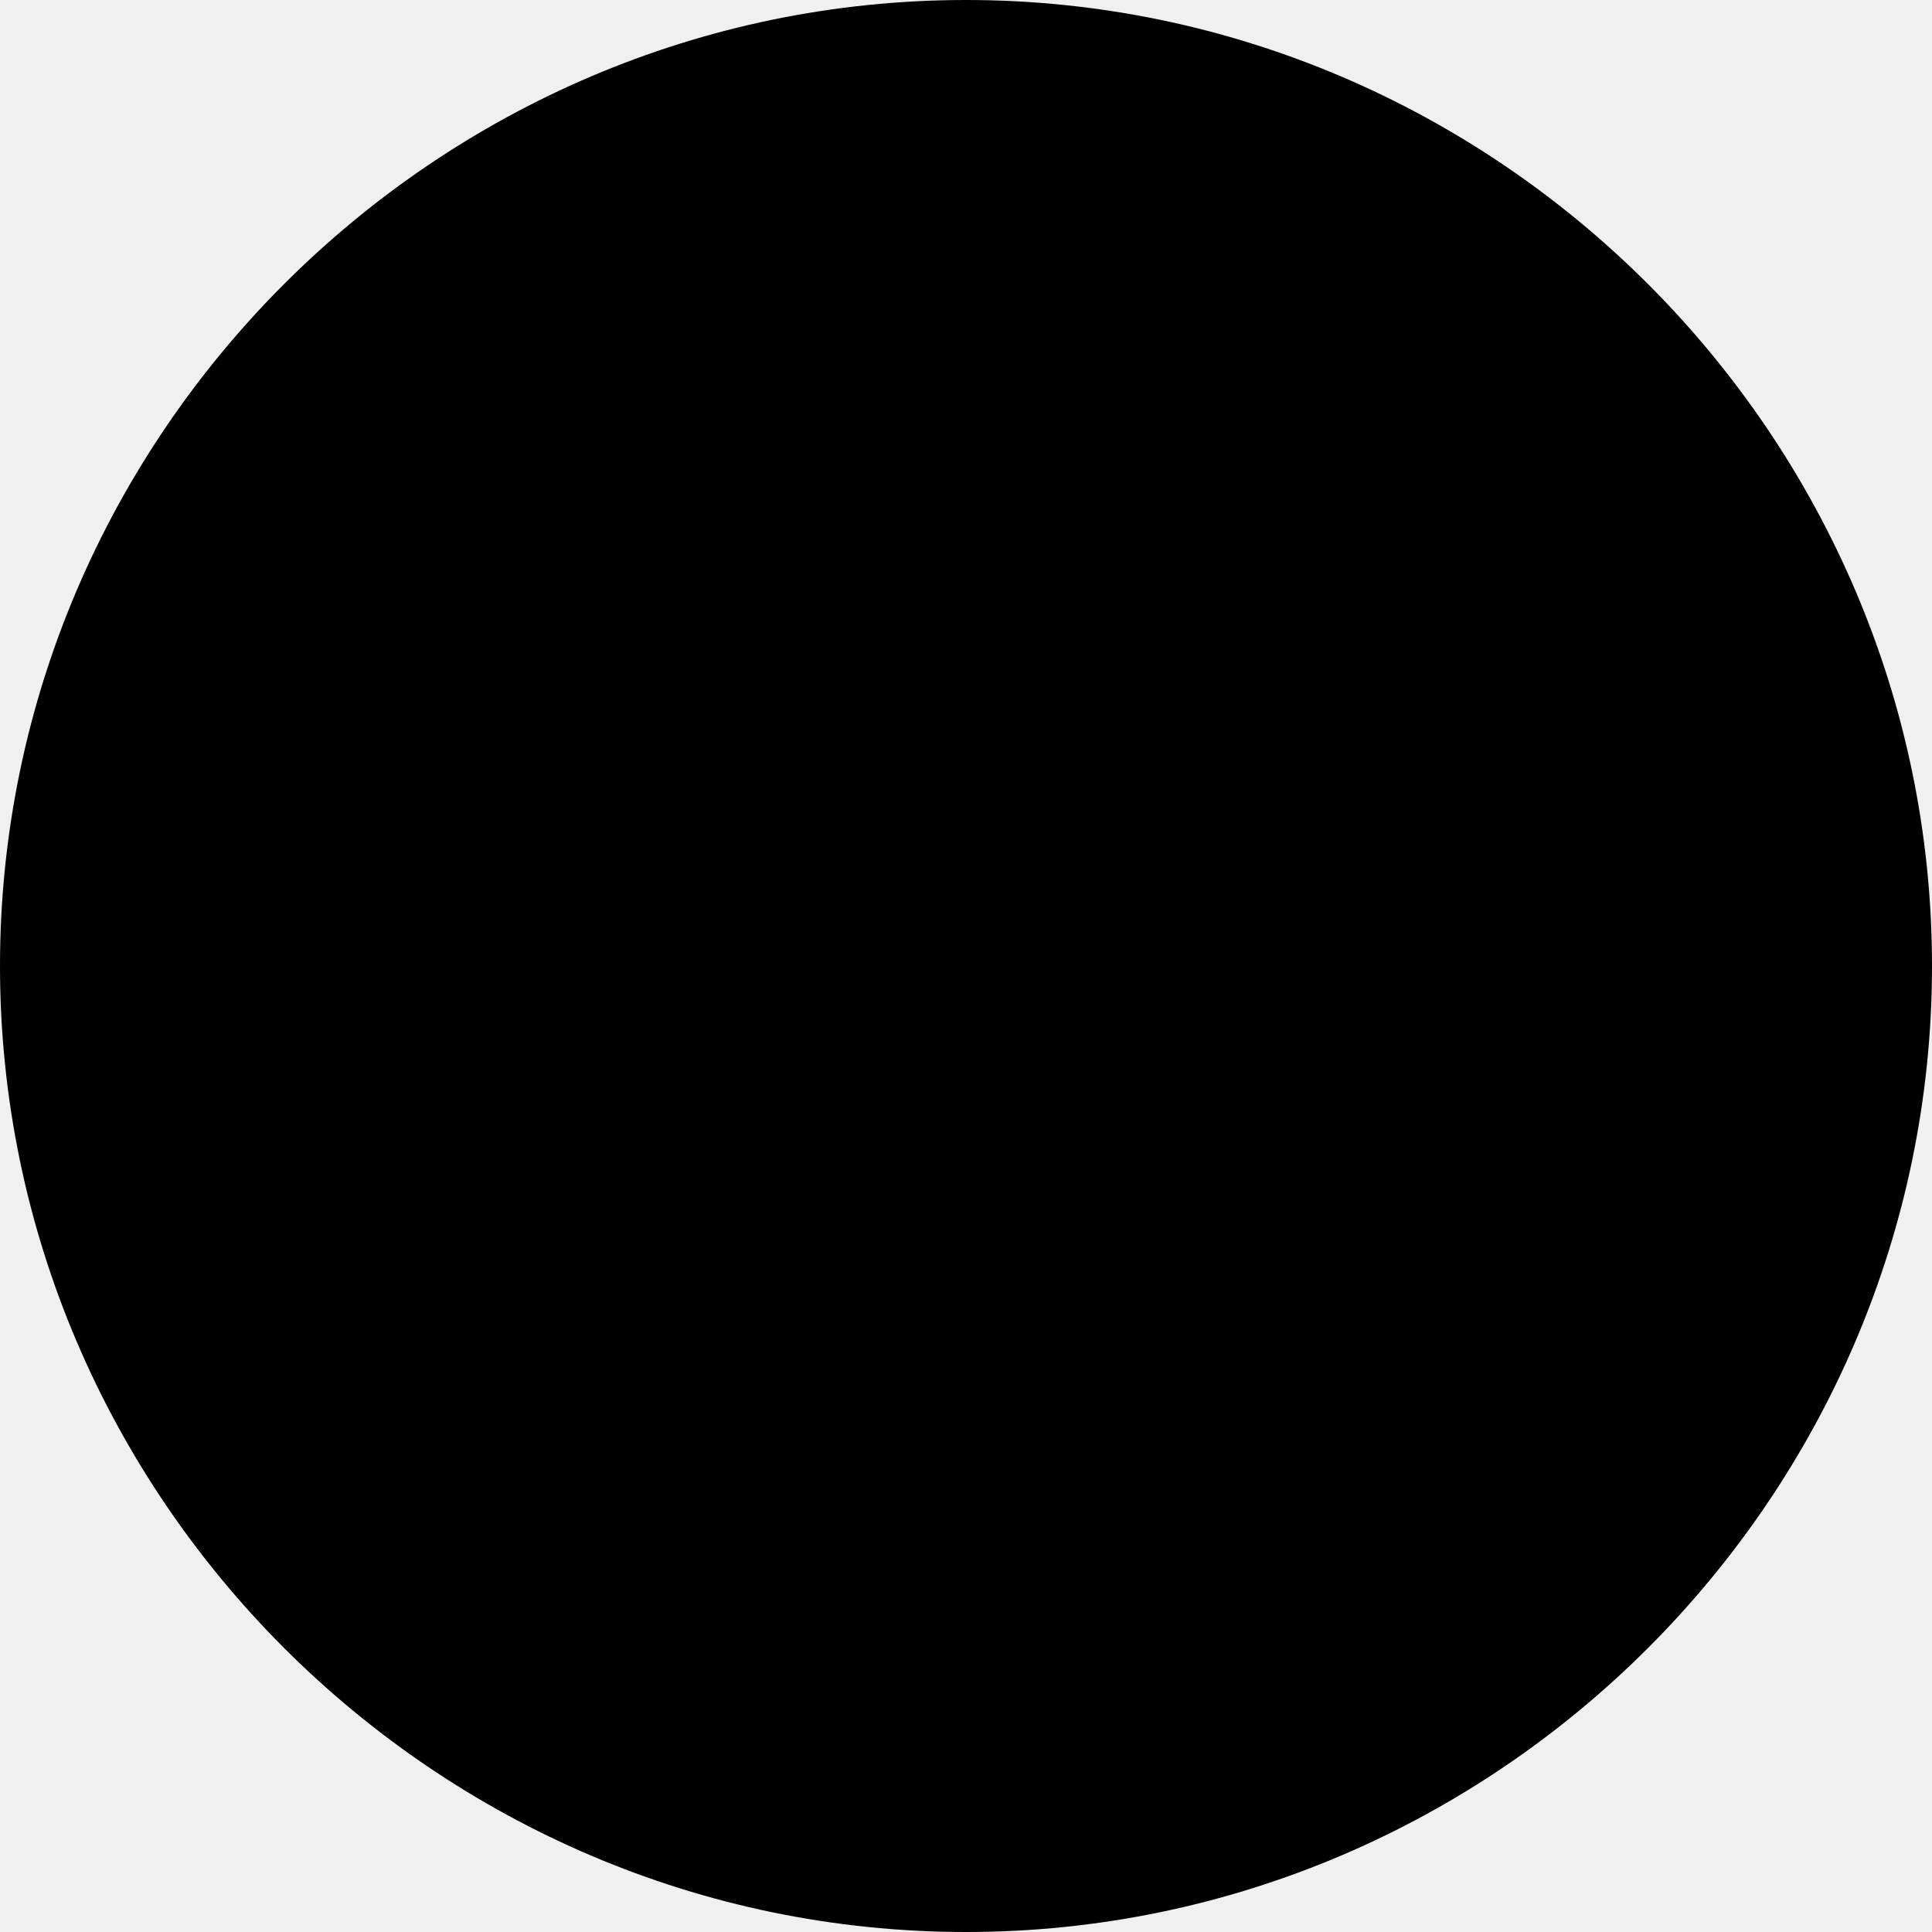
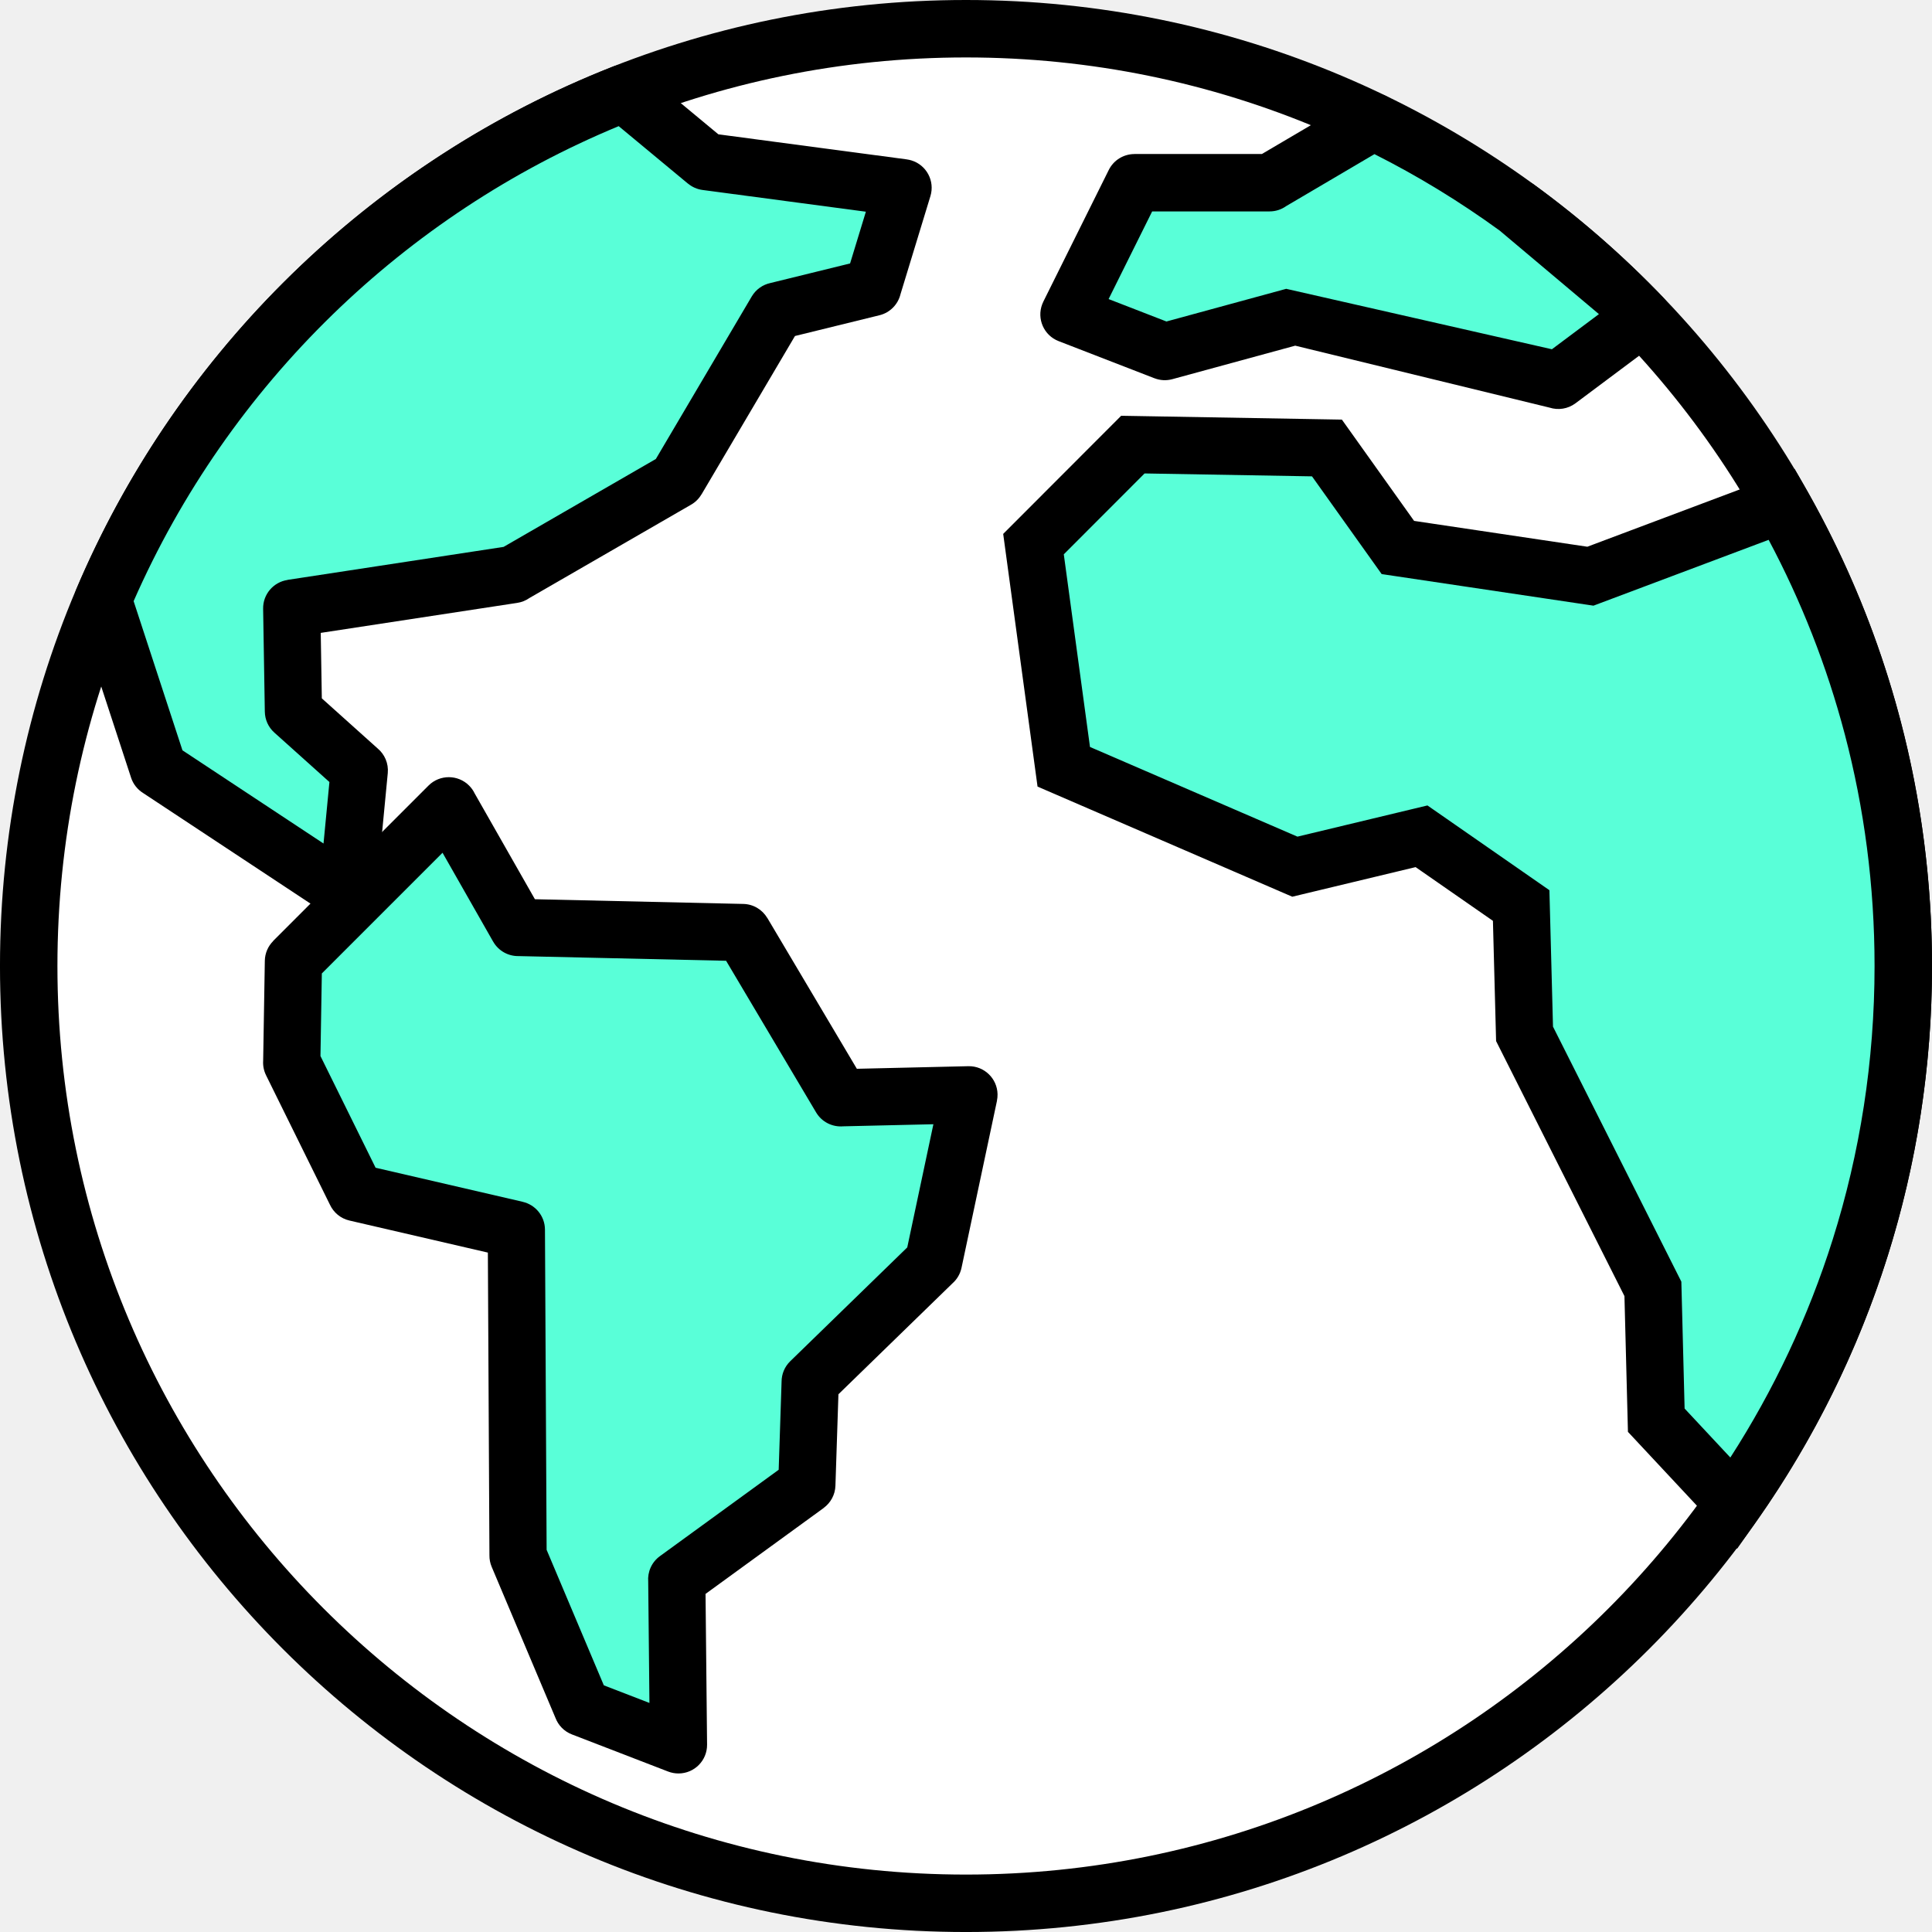
- <svg xmlns="http://www.w3.org/2000/svg" fill="#000000" width="40" height="40" version="1.1" id="Capa_1" viewBox="0 0 29.107 29.107" xml:space="preserve">
-   <g>
-     <g id="c147_full_moon">
-       <g>
-         <path d="M14.554,0C6.561,0,0,6.562,0,14.552c0,7.996,6.561,14.555,14.554,14.555c7.996,0,14.553-6.559,14.553-14.555     C29.106,6.562,22.55,0,14.554,0z" />
-       </g>
-     </g>
-     <g id="Capa_1_14_">
- 	</g>
-   </g>
+ <svg xmlns="http://www.w3.org/2000/svg" width="40" height="40" viewBox="0 0 167599 167599" shape-rendering="geometricPrecision" image-rendering="optimizeQuality" fill-rule="evenodd">
+   <circle cx="83799" cy="83799" r="81308" fill="#FFF" />
+   <path d="M83799 0c23140 0 44090 9380 59255 24545s24545 36115 24545 59255-9380 44090-24545 59255c-15164 15165-36115 24545-59255 24545s-44091-9380-59255-24545C9379 127890-1 106940-1 83800s9380-44090 24545-59255S60659 0 83799 0zm55732 28068C125268 13805 105564 4983 83799 4983s-41469 8822-55732 23085S4982 62035 4982 83800s8822 41469 23085 55732 33967 23085 55732 23085 41469-8822 55732-23085 23085-33967 23085-55732-8822-41469-23085-55732z" class="D" />
+   <path fill="#59ffd8" d="M154568 43745c6706 11823 10539 25491 10539 40054 0 17344-5434 33417-14688 46617l-6739-7216-293-11392-11134-22122-293-11134-8644-6007-10988 2637-20047-8667-2626-19315 8621-8632 16836 293 6153 8632 16701 2491 16602-6239z" class="E" />
+   <path d="M156729 42519c3513 6193 6261 12875 8113 19915 1799 6836 2757 13998 2757 21366 0 8770-1353 17233-3860 25191-2593 8230-6428 15919-11286 22847l-1762 2514-2092-2241-6739-7217-638-682-24-953-279-10824-10886-21629-248-493-15-568-260-9863-6708-4661-9900 2376-799 192-759-328-20047-8667-1291-558-189-1389-2626-19315-165-1216 866-867 8620-8632 748-749 1053 18 16836 293 1259 22 727 1020 5536 7766 15029 2241 15991-6010 1988-747 1048 1847zm3305 21180c-1560-5927-3791-11579-6606-16869l-14585 5481-611 230-625-93-16701-2491-1048-156-617-866-5426-7612-14524-252-7008 7016 2272 16711 17997 7780 10190-2445 1087-261 909 631 8644 6007 1027 714 34 1271 278 10566 10886 21629 248 493 15 568 268 10439 3967 4249c3751-5822 6758-12176 8885-18927 2355-7475 3626-15441 3626-23711 0-6964-898-13700-2581-20101z" class="D" />
+   <path fill="#59ffd8" d="M8935 52027l4798 14659 16408 10841 1025-10694-5714-5128-147-8936 19192-2930 14210-8205 8643-14650 8351-2051 2637-8643-17067-2271-7155-5937C33788 16057 17452 31980 8933 52028z" class="E" />
+   <path d="M11591 52147l4237 12942 12237 8085 512-5334-4777-4287c-537-480-815-1142-826-1810h-1l-147-8937c-20-1259 901-2313 2113-2494l-1-7 18747-2862 13209-7626 8319-14099c367-621 962-1023 1615-1165l6916-1699 1370-4489-14161-1884c-482-63-913-260-1262-549l-3 4-6017-4992c-9307 3853-17716 9436-24822 16348-7243 7045-13137 15473-17257 24856zm-223 15307L6570 52796h1c-179-551-169-1167 77-1742 4392-10335 10802-19609 18735-27325 7899-7682 17307-13821 27733-17926 834-366 1839-259 2588 361l6614 5488 16343 2174v2a2561 2561 0 0 1 399 86c1311 398 2052 1784 1654 3095l-2595 8505c-211 874-890 1603-1823 1833l-7333 1801-8113 13751-5-3a2458 2458 0 0 1-900 888l-14019 8094a2482 2482 0 0 1-1058 422l-17044 2602 94 5680 4836 4340c609 506 965 1295 885 2143l-1014 10573a2469 2469 0 0 1-411 1260c-758 1145-2301 1458-3446 701L12404 68787c-474-299-851-759-1037-1333z" class="D" />
+   <path fill="#59ffd8" d="M142488 27530l-7305 5460-22854-5567-11281 3076-8316-3223 5679-11427h11720l9001-5299c8780 4243 16681 10019 23355 16979z" class="E" />
+   <path d="M143977 29525l-7305 5460c-670 500-1509 612-2248 376l-22065-5375-10659 2907c-532 145-1070 106-1547-79l-1 2-8316-3223c-1279-494-1915-1932-1421-3212l90-204-2-1 5679-11427c433-876 1313-1385 2229-1386v-5h11060l8405-4948c741-435 1615-441 2335-94l1-3 12802 7662c4036 2935 7807 6228 11265 9833 951 989 921 2562-68 3514l-237 201 3 3zm-9351 773l4079-3049-8611-7247c-3430-2494-7061-4715-10861-6631l-7653 4505c-408 292-908 464-1448 464H99949l-3779 7604 5017 1945 10390-2834m1337-47l21713 5289" class="D" />
+   <path fill="#59ffd8" d="M38932 69908l6007 10548 19484 440 8509 14334 11122-258-3076 14492-10695 10401-293 8937-11280 8204 146 14357-8350-3223-5567-13185-147-28275-13918-3223-5567-11281 147-8789z" class="E" />
+   <path d="M41187 68847l5216 9160 18069 408c892 17 1665 503 2089 1219l4-2 7766 13084 9675-225c1371-27 2504 1063 2530 2433a2558 2558 0 0 1-53 564l4 1-3076 14492c-114 541-397 1003-781 1344l-9897 9626-260 7930c-25 799-425 1497-1025 1933l3 4-10246 7451 133 13076c11 1371-1091 2491-2462 2501-322 3-631-57-914-166v1l-8351-3223c-682-263-1182-796-1424-1429l-5535-13110c-135-321-197-655-194-983l-136-26275-12001-2779c-778-178-1386-703-1700-1376l-5541-11228c-201-409-280-846-251-1270l144-8658c10-671 287-1276 727-1716l-7-7 13478-13478c973-973 2551-973 3523 0 210 209 373 447 493 700zm1591 12836l-4389-7708-10470 10470-119 7165 4782 9690 12766 2956-1 4c1101 251 1923 1233 1928 2410l144 27776 4963 11755 3956 1527-107-10520c-67-837 290-1688 1020-2217l10299-7490 251-7643c2-645 253-1289 752-1774l10150-9872 2268-10686-7823 181c-923 79-1853-362-2355-1212l-7805-13149-17996-406c-882 17-1746-437-2212-1258z" class="D" />
</svg>
